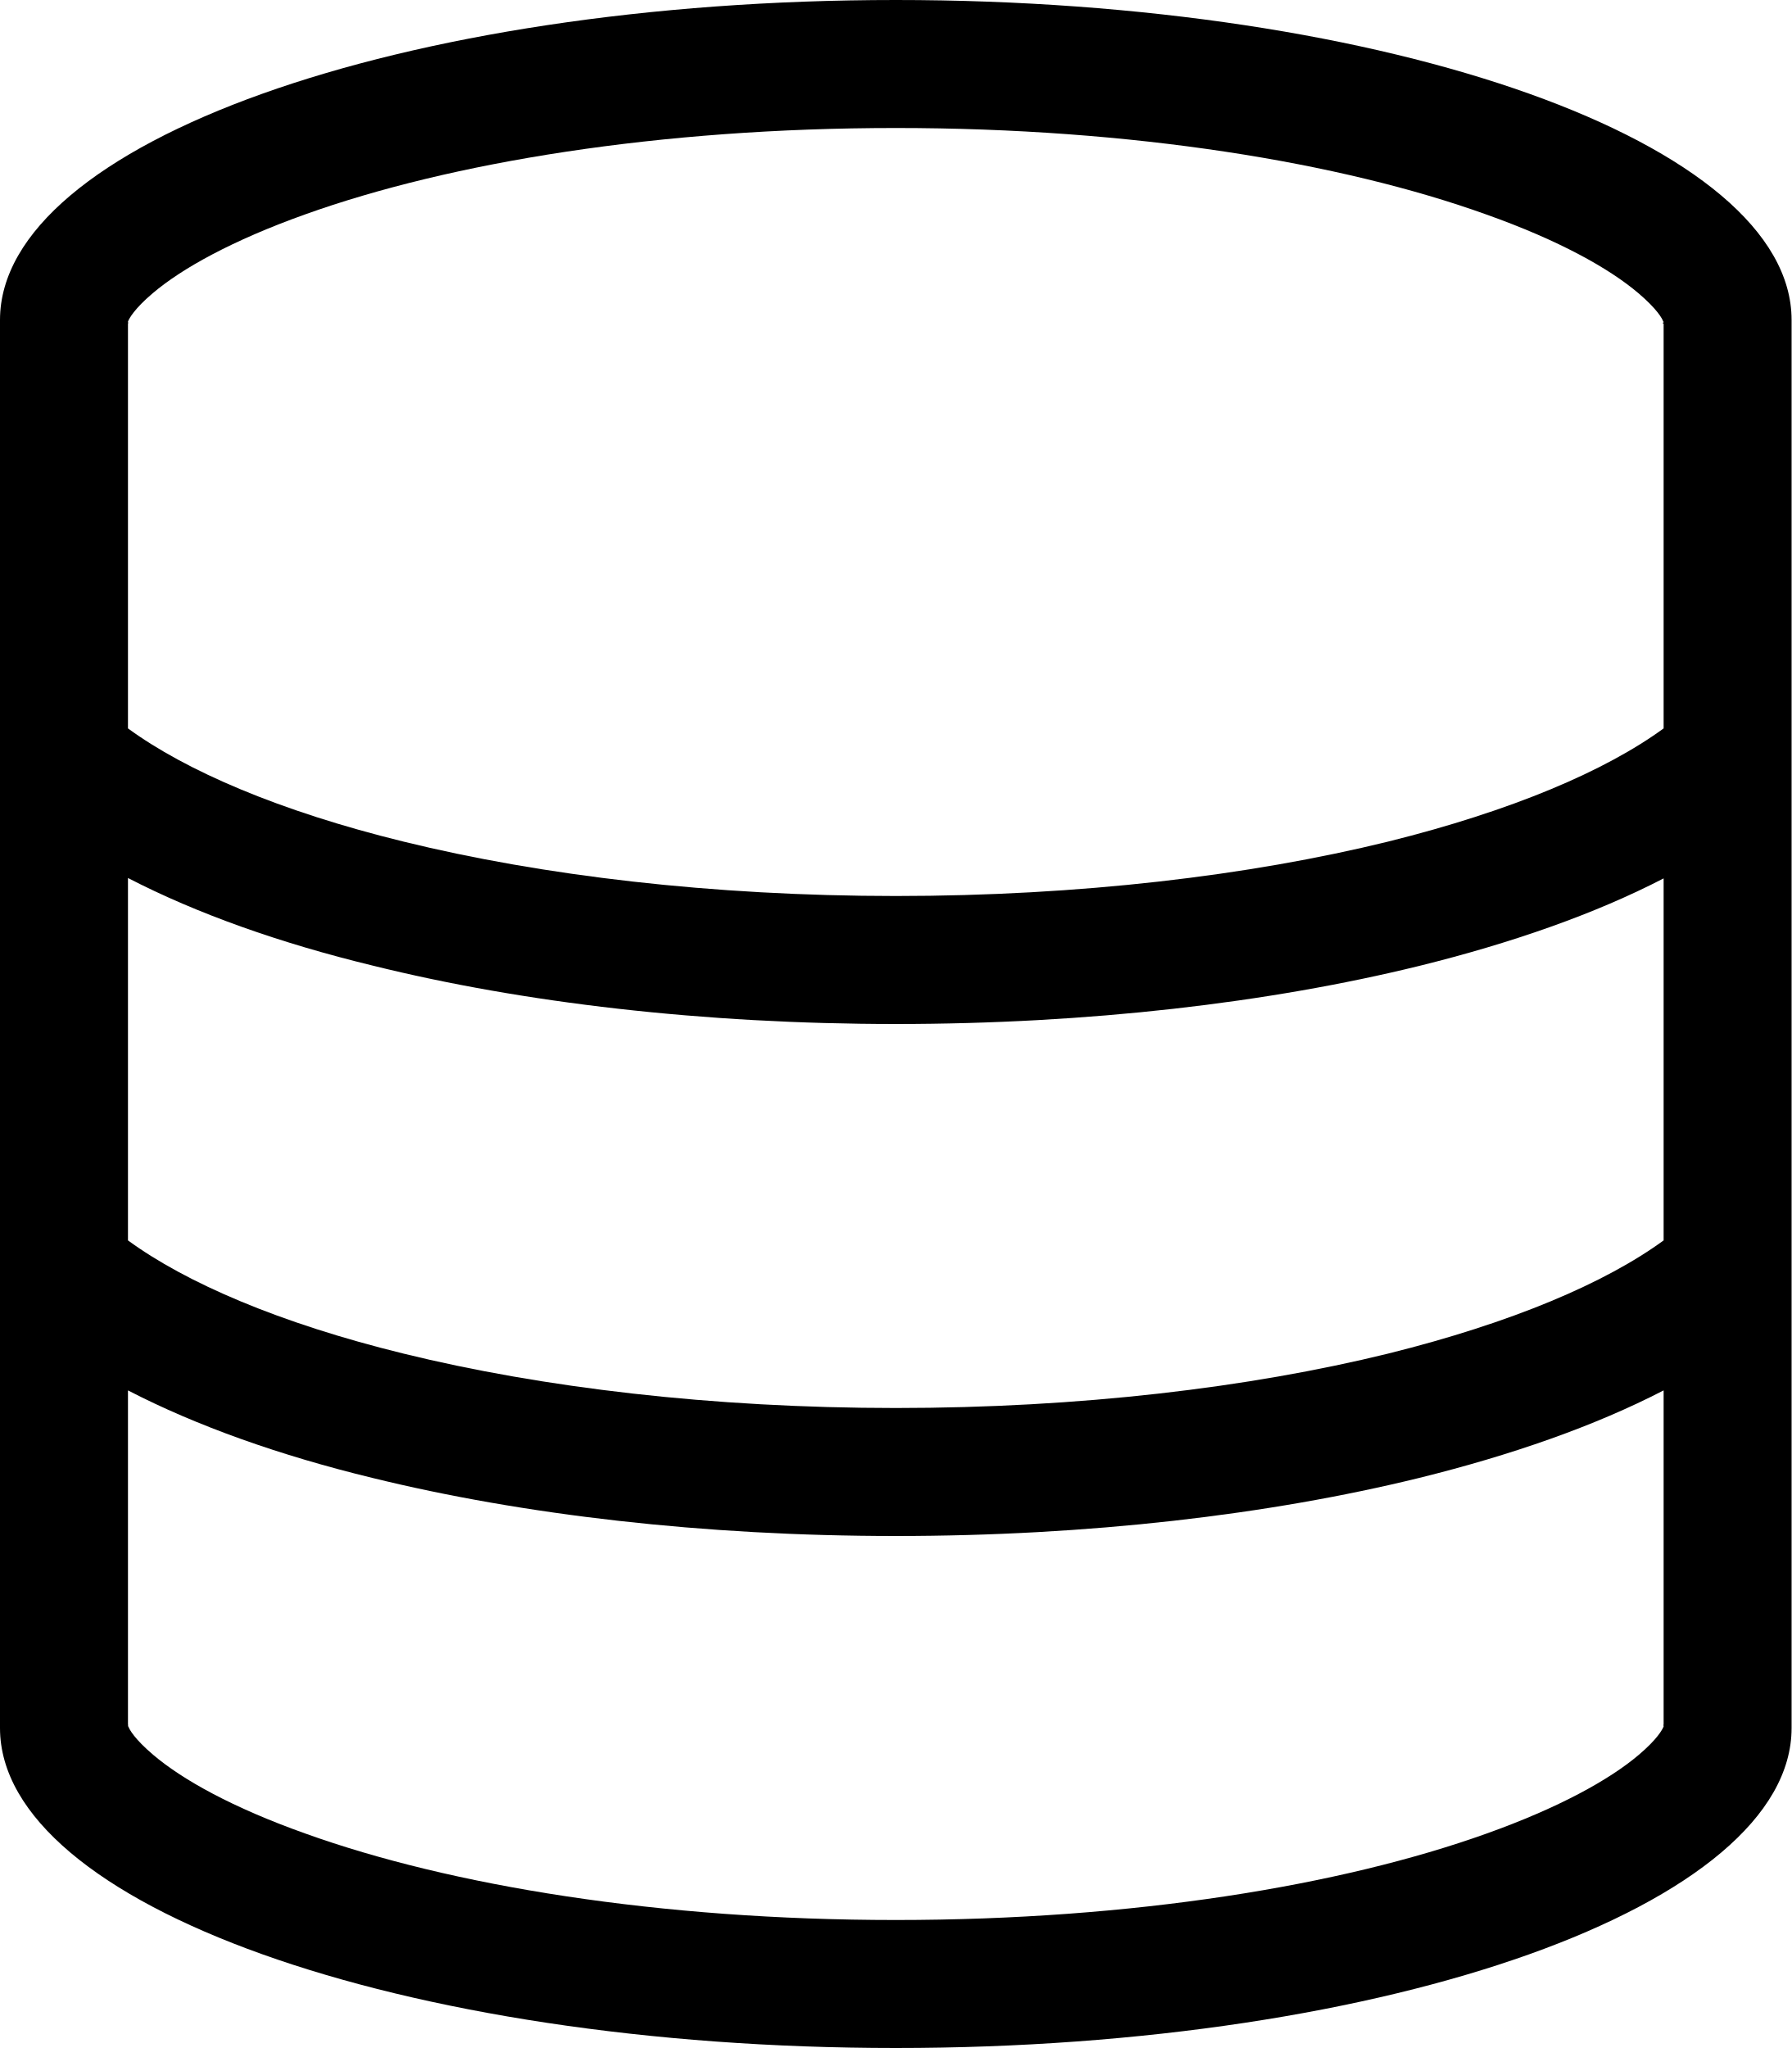
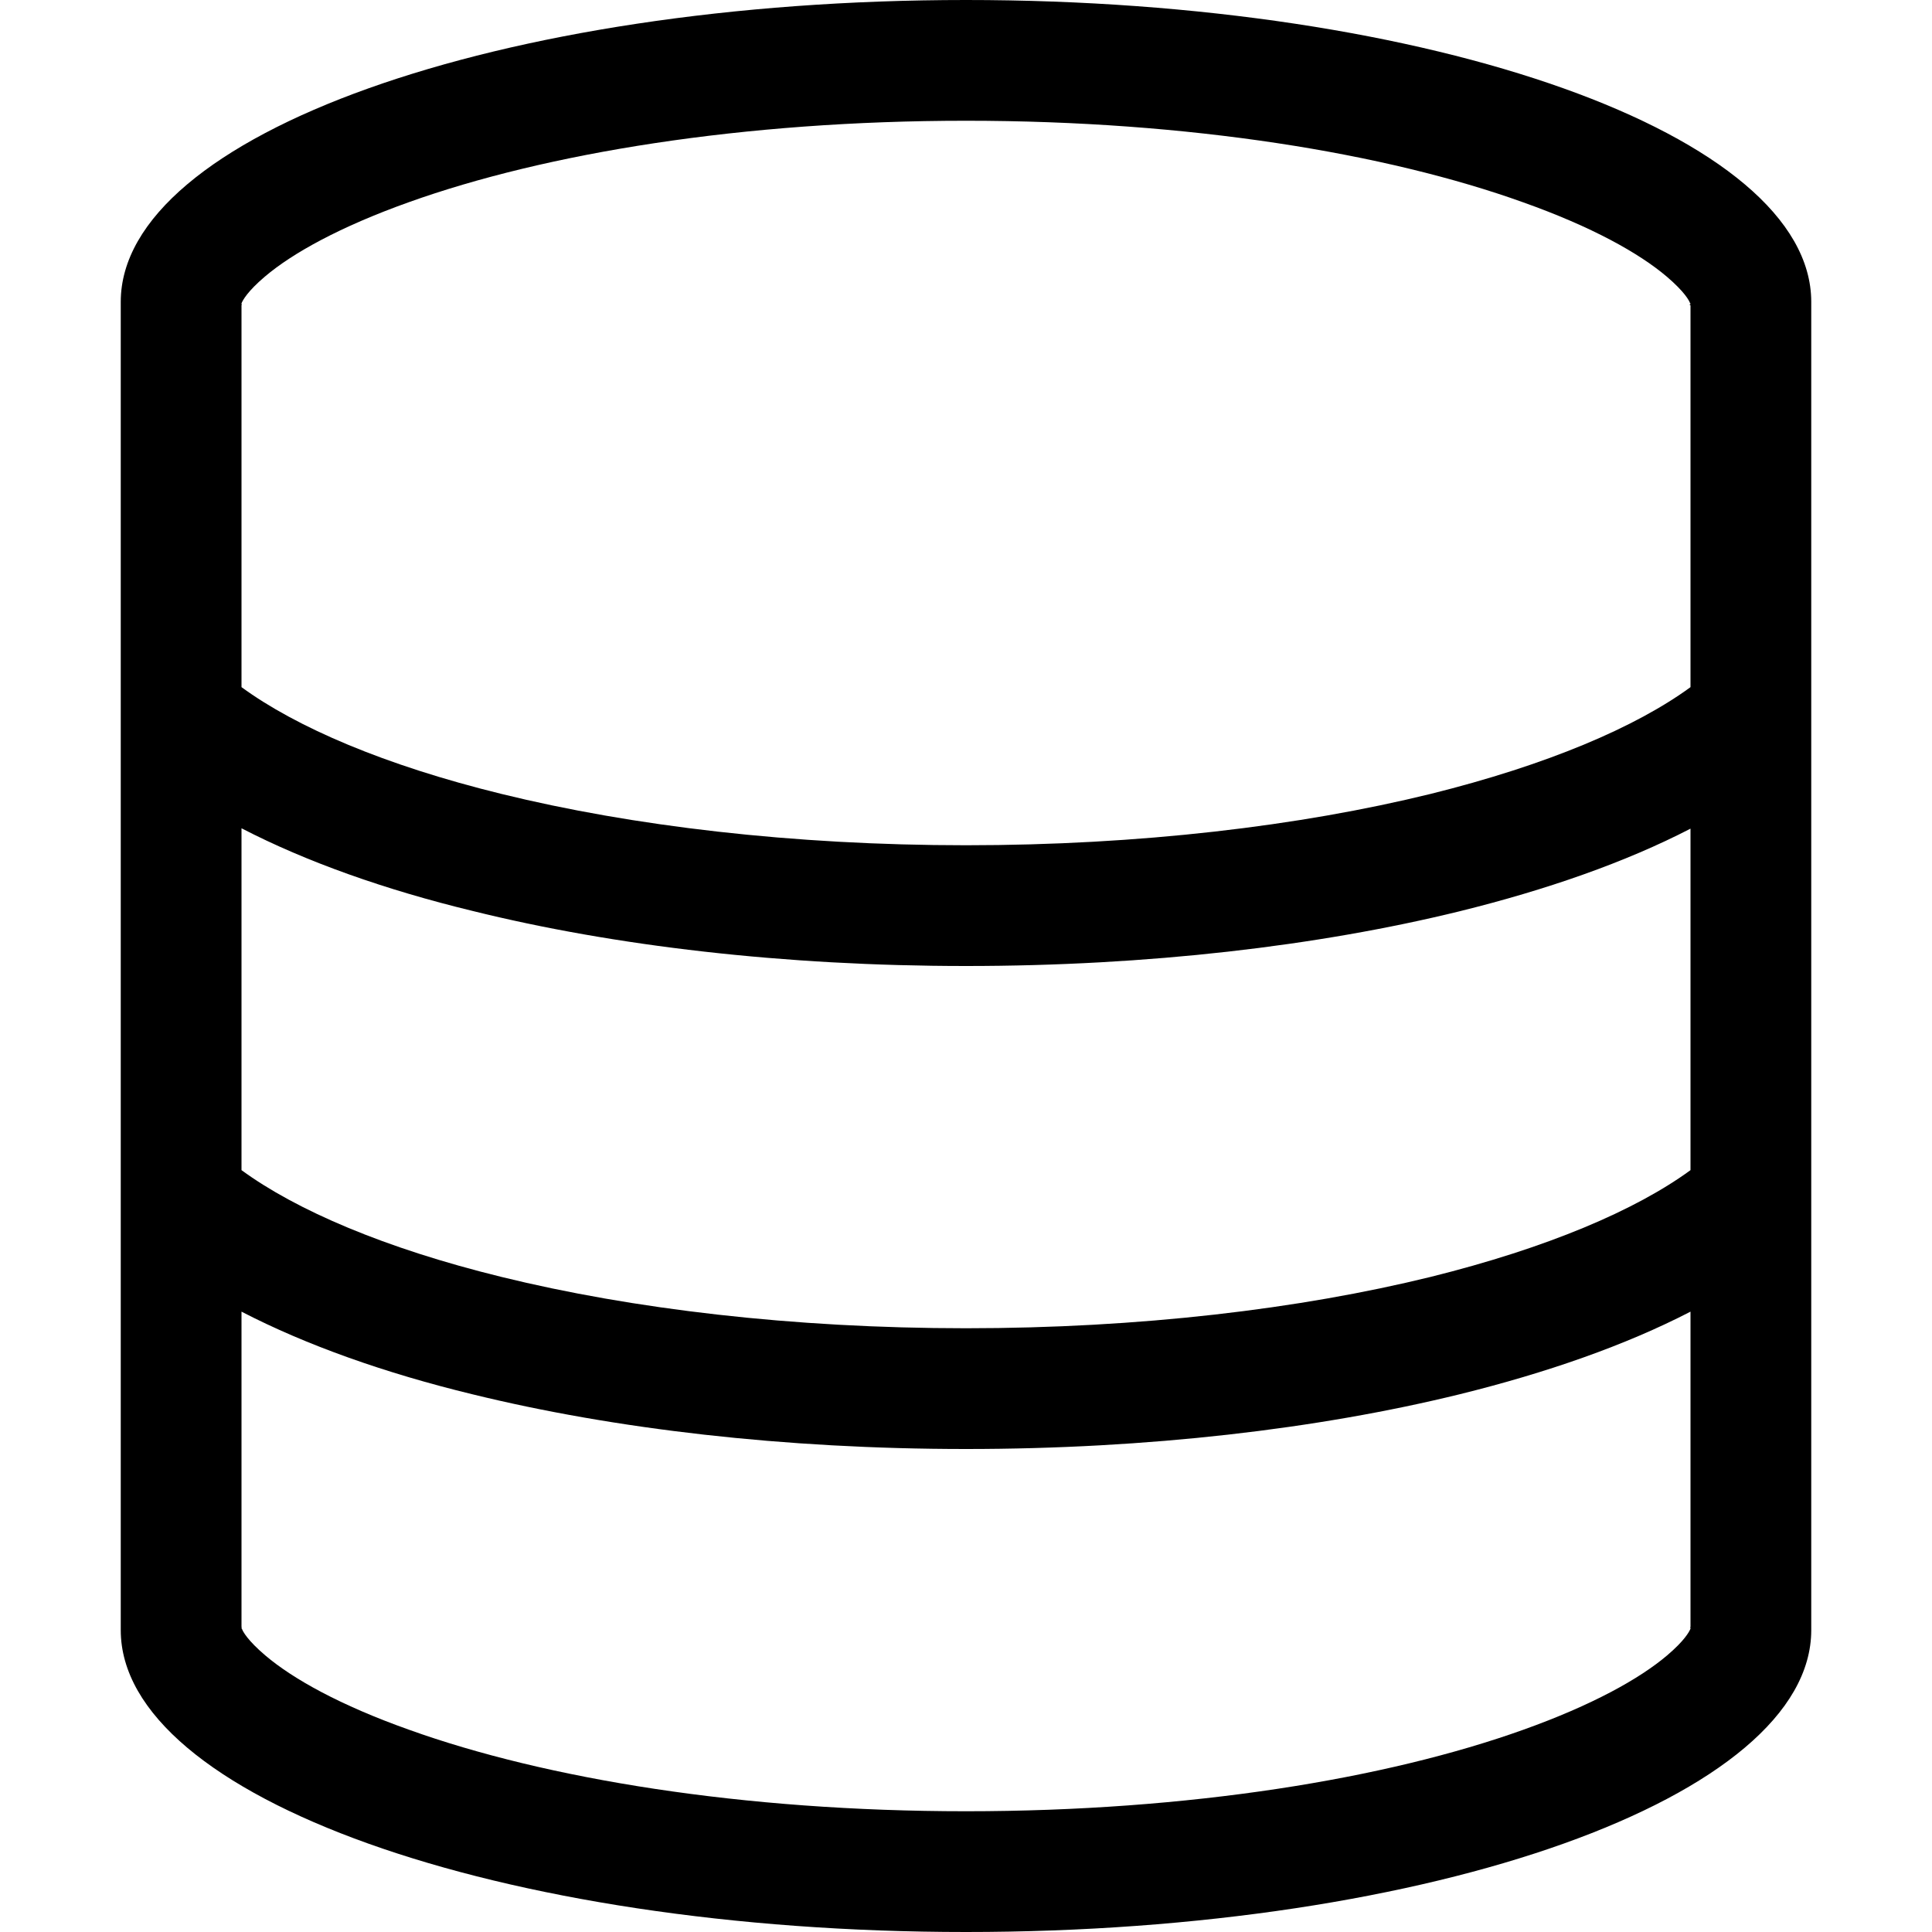
- <svg xmlns="http://www.w3.org/2000/svg" fill="none" viewBox="0 0 448 512">
-   <path d="M416 80.4V182.1c-14.5 10.6-37.9 20.6-68.9 28.3C312.5 218.9 270 224 224 224s-88.5-5.1-123.1-13.6c-31-7.6-54.4-17.7-68.9-28.3V80.4c.3-.8 1.6-3.2 6.2-7.1c7.3-6.2 19.9-13.2 38.1-19.7C112.6 40.6 164.8 32 224 32s111.4 8.6 147.6 21.6c18.3 6.5 30.8 13.5 38.1 19.7c4.7 4 6 6.4 6.2 7.1zm0 139.1v90.6c-14.5 10.6-37.9 20.6-68.9 28.3C312.5 346.9 270 352 224 352s-88.5-5.1-123.1-13.6c-31-7.6-54.4-17.7-68.9-28.3V219.5c17.2 8.9 38.1 16.3 61.2 21.9C130.7 250.7 175.8 256 224 256s93.3-5.3 130.8-14.5c23.1-5.7 44-13 61.2-21.9zM32 431.6v-84c17.2 8.9 38.1 16.3 61.2 21.9C130.7 378.7 175.8 384 224 384s93.3-5.3 130.8-14.5c23.1-5.7 44-13 61.2-21.9v84c-.3 .8-1.6 3.2-6.2 7.1c-7.3 6.2-19.9 13.2-38.1 19.7C335.4 471.4 283.2 480 224 480s-111.4-8.6-147.6-21.6c-18.3-6.5-30.8-13.5-38.1-19.7c-4.7-4-6-6.4-6.2-7.1zm384.1-.3a.1 .1 0 1 0 -.2 0 .1 .1 0 1 0 .2 0zm-384.2 0a.1 .1 0 1 0 .1 0 .1 .1 0 1 0 -.1 0zm0-350.6a.1 .1 0 1 0 .1-.1 .1 .1 0 1 0 -.1 .1zM416 80.6a.1 .1 0 1 0 -.1 .3 .1 .1 0 1 0 .1-.3zM448 432V80C448 35.8 347.7 0 224 0S0 35.8 0 80V432c0 44.2 100.3 80 224 80s224-35.8 224-80z" fill="currentColor" />
+ <svg xmlns="http://www.w3.org/2000/svg" viewBox="0 0 512 512">
+   <path d="m0 0h512v512h-512z" fill="none" />
+   <path d="m448 80.4v101.7c-14.5 10.6-37.9 20.6-68.9 28.3-34.6 8.5-77.1 13.6-123.1 13.6s-88.5-5.1-123.1-13.6c-31-7.6-54.4-17.7-68.9-28.3v-101.7c.3-.8 1.6-3.2 6.2-7.1 7.3-6.2 19.9-13.2 38.1-19.7 36.3-13 88.5-21.6 147.7-21.6s111.4 8.6 147.6 21.6c18.3 6.5 30.8 13.5 38.1 19.7 4.7 4 6 6.4 6.2 7.1zm0 139.1v90.6c-14.5 10.6-37.9 20.6-68.9 28.3-34.6 8.5-77.1 13.6-123.1 13.6s-88.5-5.1-123.1-13.6c-31-7.6-54.4-17.7-68.9-28.3v-90.6c17.2 8.9 38.1 16.3 61.2 21.9 37.5 9.3 82.6 14.6 130.8 14.6s93.3-5.3 130.8-14.5c23.1-5.7 44-13 61.2-21.9zm-384 212.1v-84c17.2 8.9 38.1 16.3 61.2 21.9 37.5 9.2 82.6 14.5 130.8 14.5s93.3-5.3 130.8-14.5c23.1-5.7 44-13 61.2-21.9v84c-.3.8-1.6 3.2-6.2 7.1-7.3 6.2-19.9 13.2-38.1 19.7-36.3 13-88.5 21.6-147.7 21.6s-111.4-8.6-147.6-21.6c-18.3-6.5-30.8-13.5-38.1-19.7-4.7-4-6-6.4-6.2-7.1zm384.1-.3c0-.055-.045-.1-.1-.1s-.1.045-.1.1.045.1.1.1.1-.045.1-.1zm-384.2 0c-.039.023-.058.069-.047.113.012.043.052.074.097.074s.085-.031.097-.074c.011-.044-.008-.09-.047-.113.039-.023.058-.069.047-.112-.012-.044-.052-.075-.097-.075s-.085.031-.097.075c-.011.043.008.089.047.112zm0-350.6c0 .055.045.1.1.1s.1-.045.1-.1-.045-.1-.1-.1c0-.055-.045-.1-.1-.1s-.1.045-.1.1.045.1.1.1zm384.1-.1c-.083-.028-.172.017-.2.1s.017.172.1.2.172-.017.2-.1-.017-.172-.1-.2zm32 351.4v-352c0-44.2-100.3-80-224-80s-224 35.8-224 80v352c0 44.2 100.3 80 224 80s224-35.8 224-80z" />
</svg>
